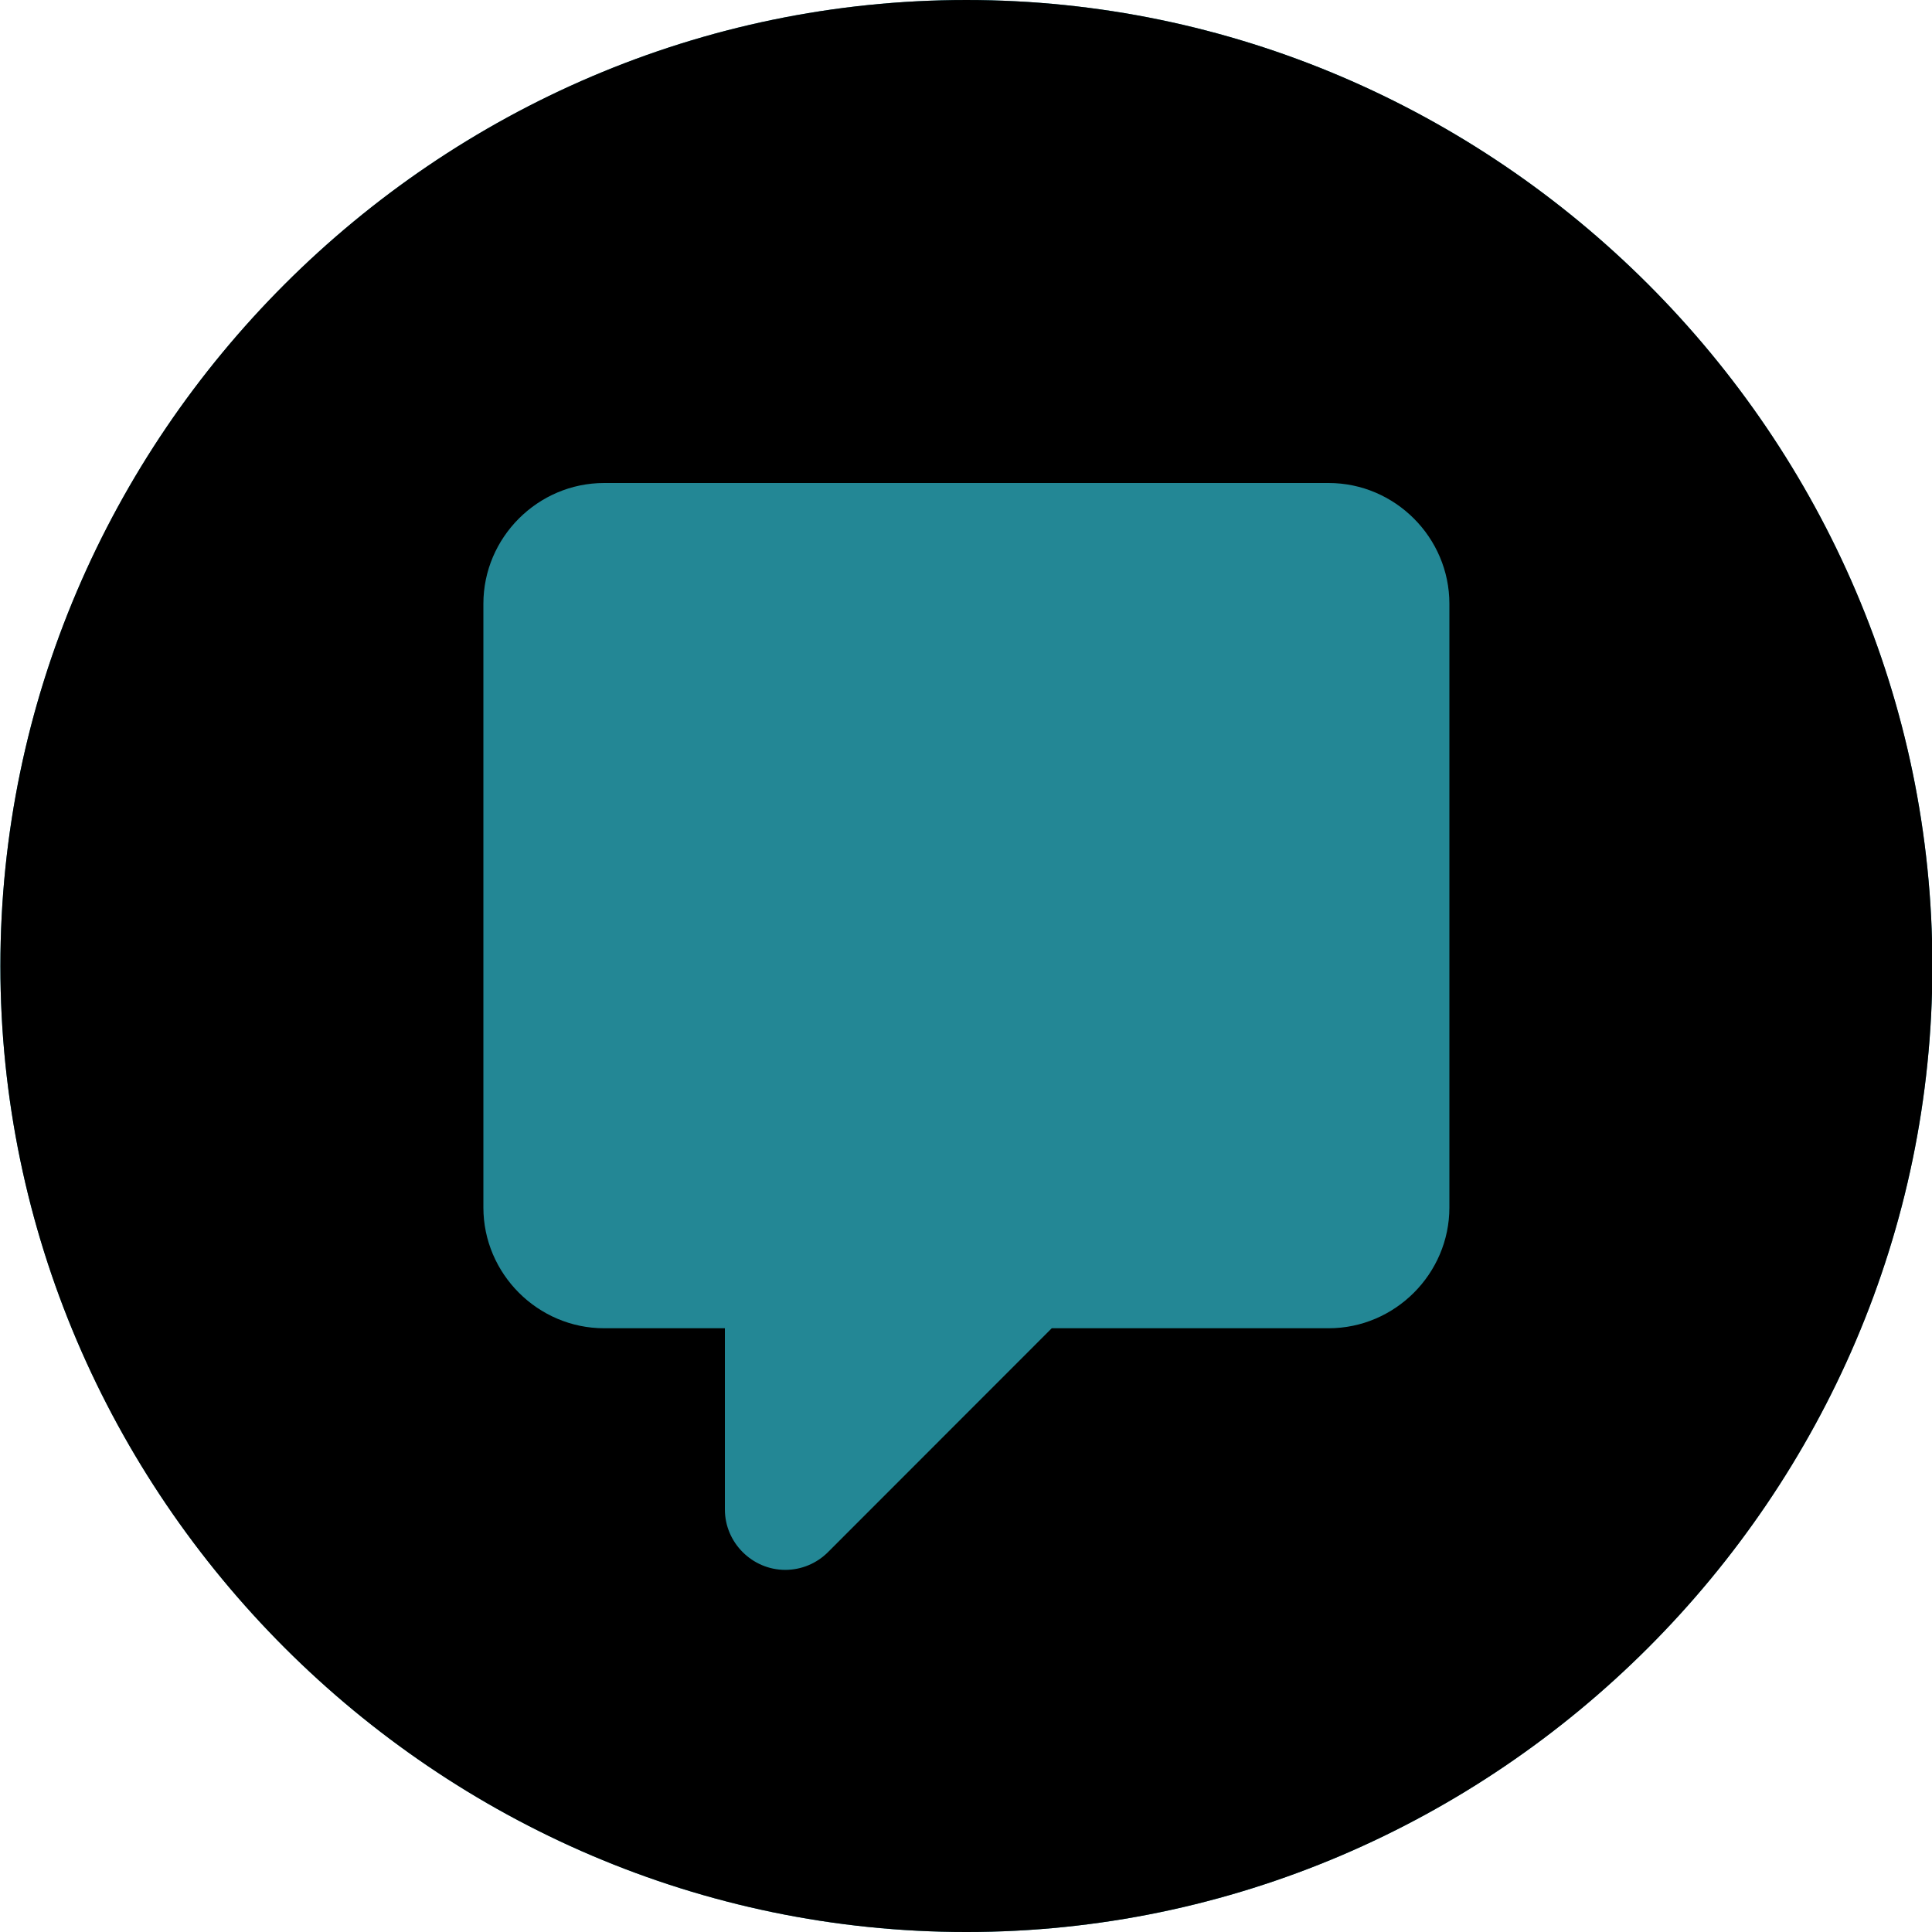
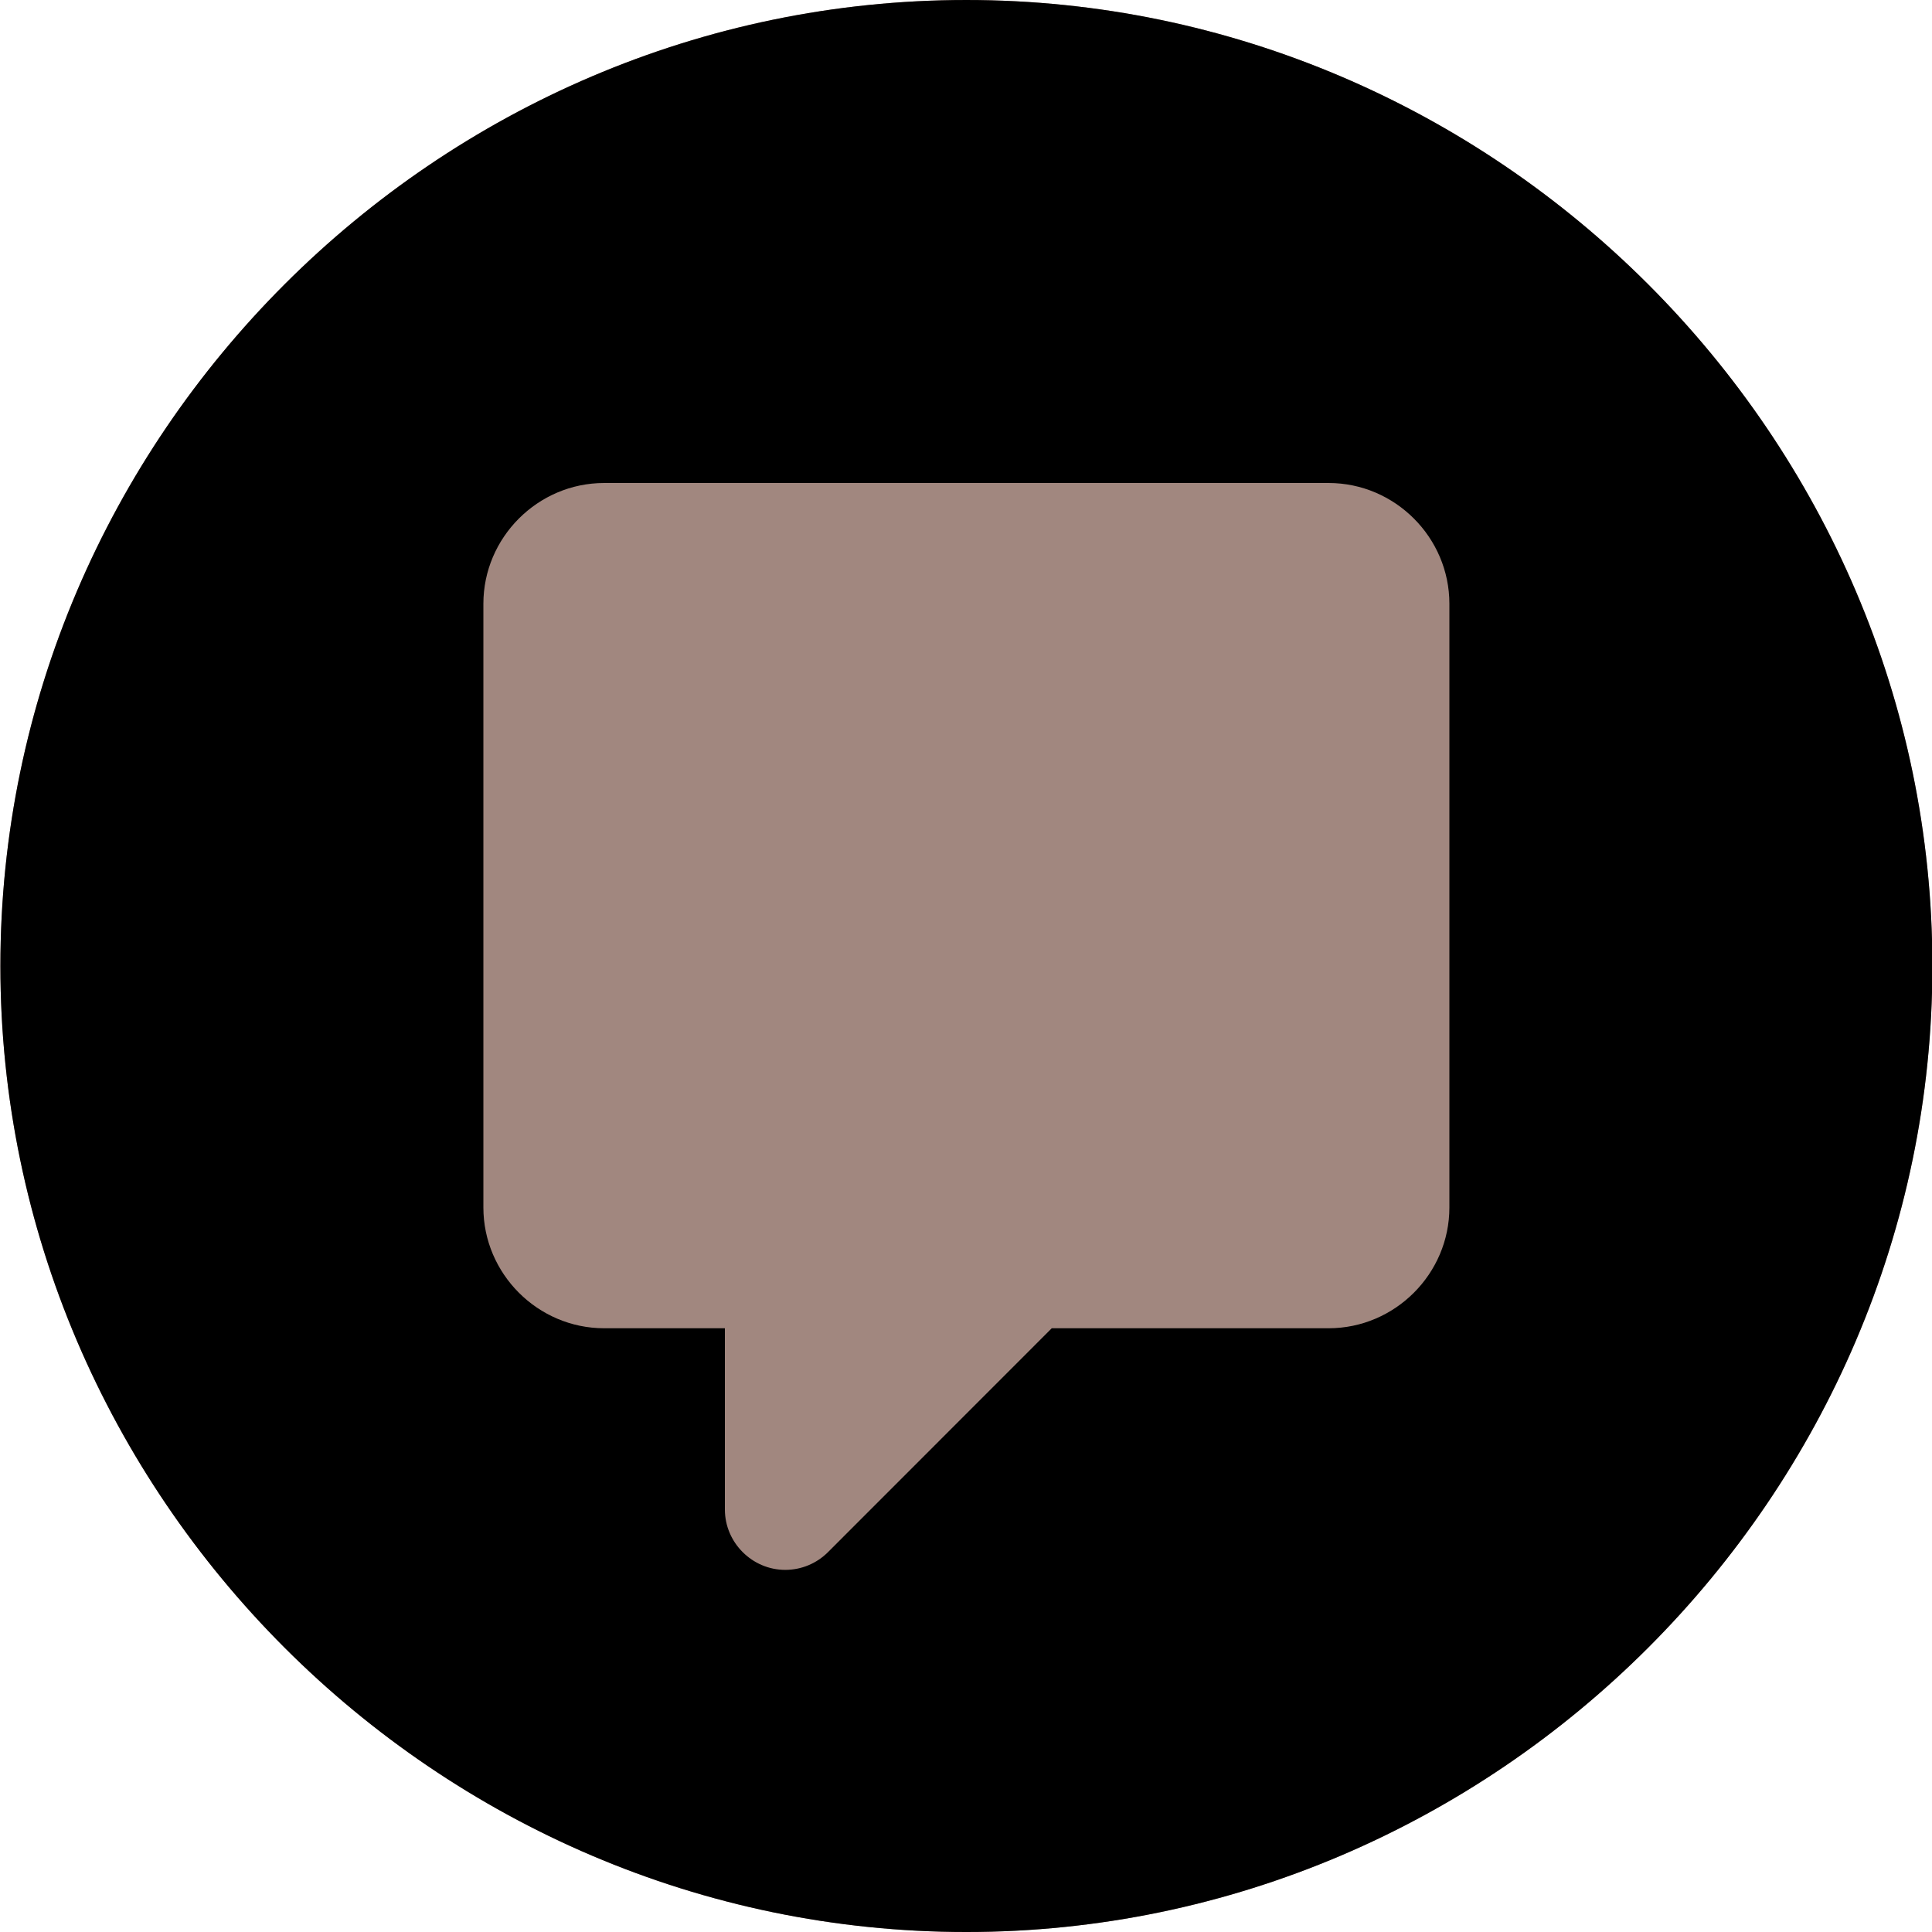
<svg xmlns="http://www.w3.org/2000/svg" width="100%" height="100%" viewBox="0 0 16 16" version="1.1" xml:space="preserve" style="fill-rule:evenodd;clip-rule:evenodd;stroke-linejoin:round;stroke-miterlimit:2;">
  <g transform="matrix(1,0,0,1,-3843,-44)">
    <g transform="matrix(1,0,0,1,-0.831706,0)">
      <g id="icon-note-circle-clicked" transform="matrix(1,0,0,1,-0.0850173,-0.438976)">
        <g transform="matrix(1,0,0,1,3843.92,44.439)">
-           <path d="M8,16C12.389,16 16,12.389 16,8C16,3.611 12.389,0 8,0C3.611,0 -0,3.611 0,8C0,12.389 3.611,16 8,16Z" style="fill:rgb(35,135,149);" />
+           <path d="M8,16C12.389,16 16,12.389 16,8C16,3.611 12.389,0 8,0C3.611,0 -0,3.611 0,8C0,12.389 3.611,16 8,16Z" style="fill:rgb(161,135,127);" />
        </g>
        <g transform="matrix(1,0,0,1,3843.92,44.439)">
          <path d="M8,16C12.389,16 16,12.389 16,8C16,3.611 12.389,0 8,0C3.611,0 -0,3.611 0,8C0,12.389 3.611,16 8,16ZM4,5C4,4.451 4.451,4 5,4L11,4C11.549,4 12,4.451 12,5L12,10C12,10.549 11.549,11 11,11L8.707,11L6.854,12.854C6.76,12.948 6.633,13.001 6.5,13.001C6.226,13.001 6,12.775 6,12.501L6,11L5,11C4.451,11 4,10.549 4,10L4,5Z" />
        </g>
      </g>
    </g>
  </g>
</svg>
